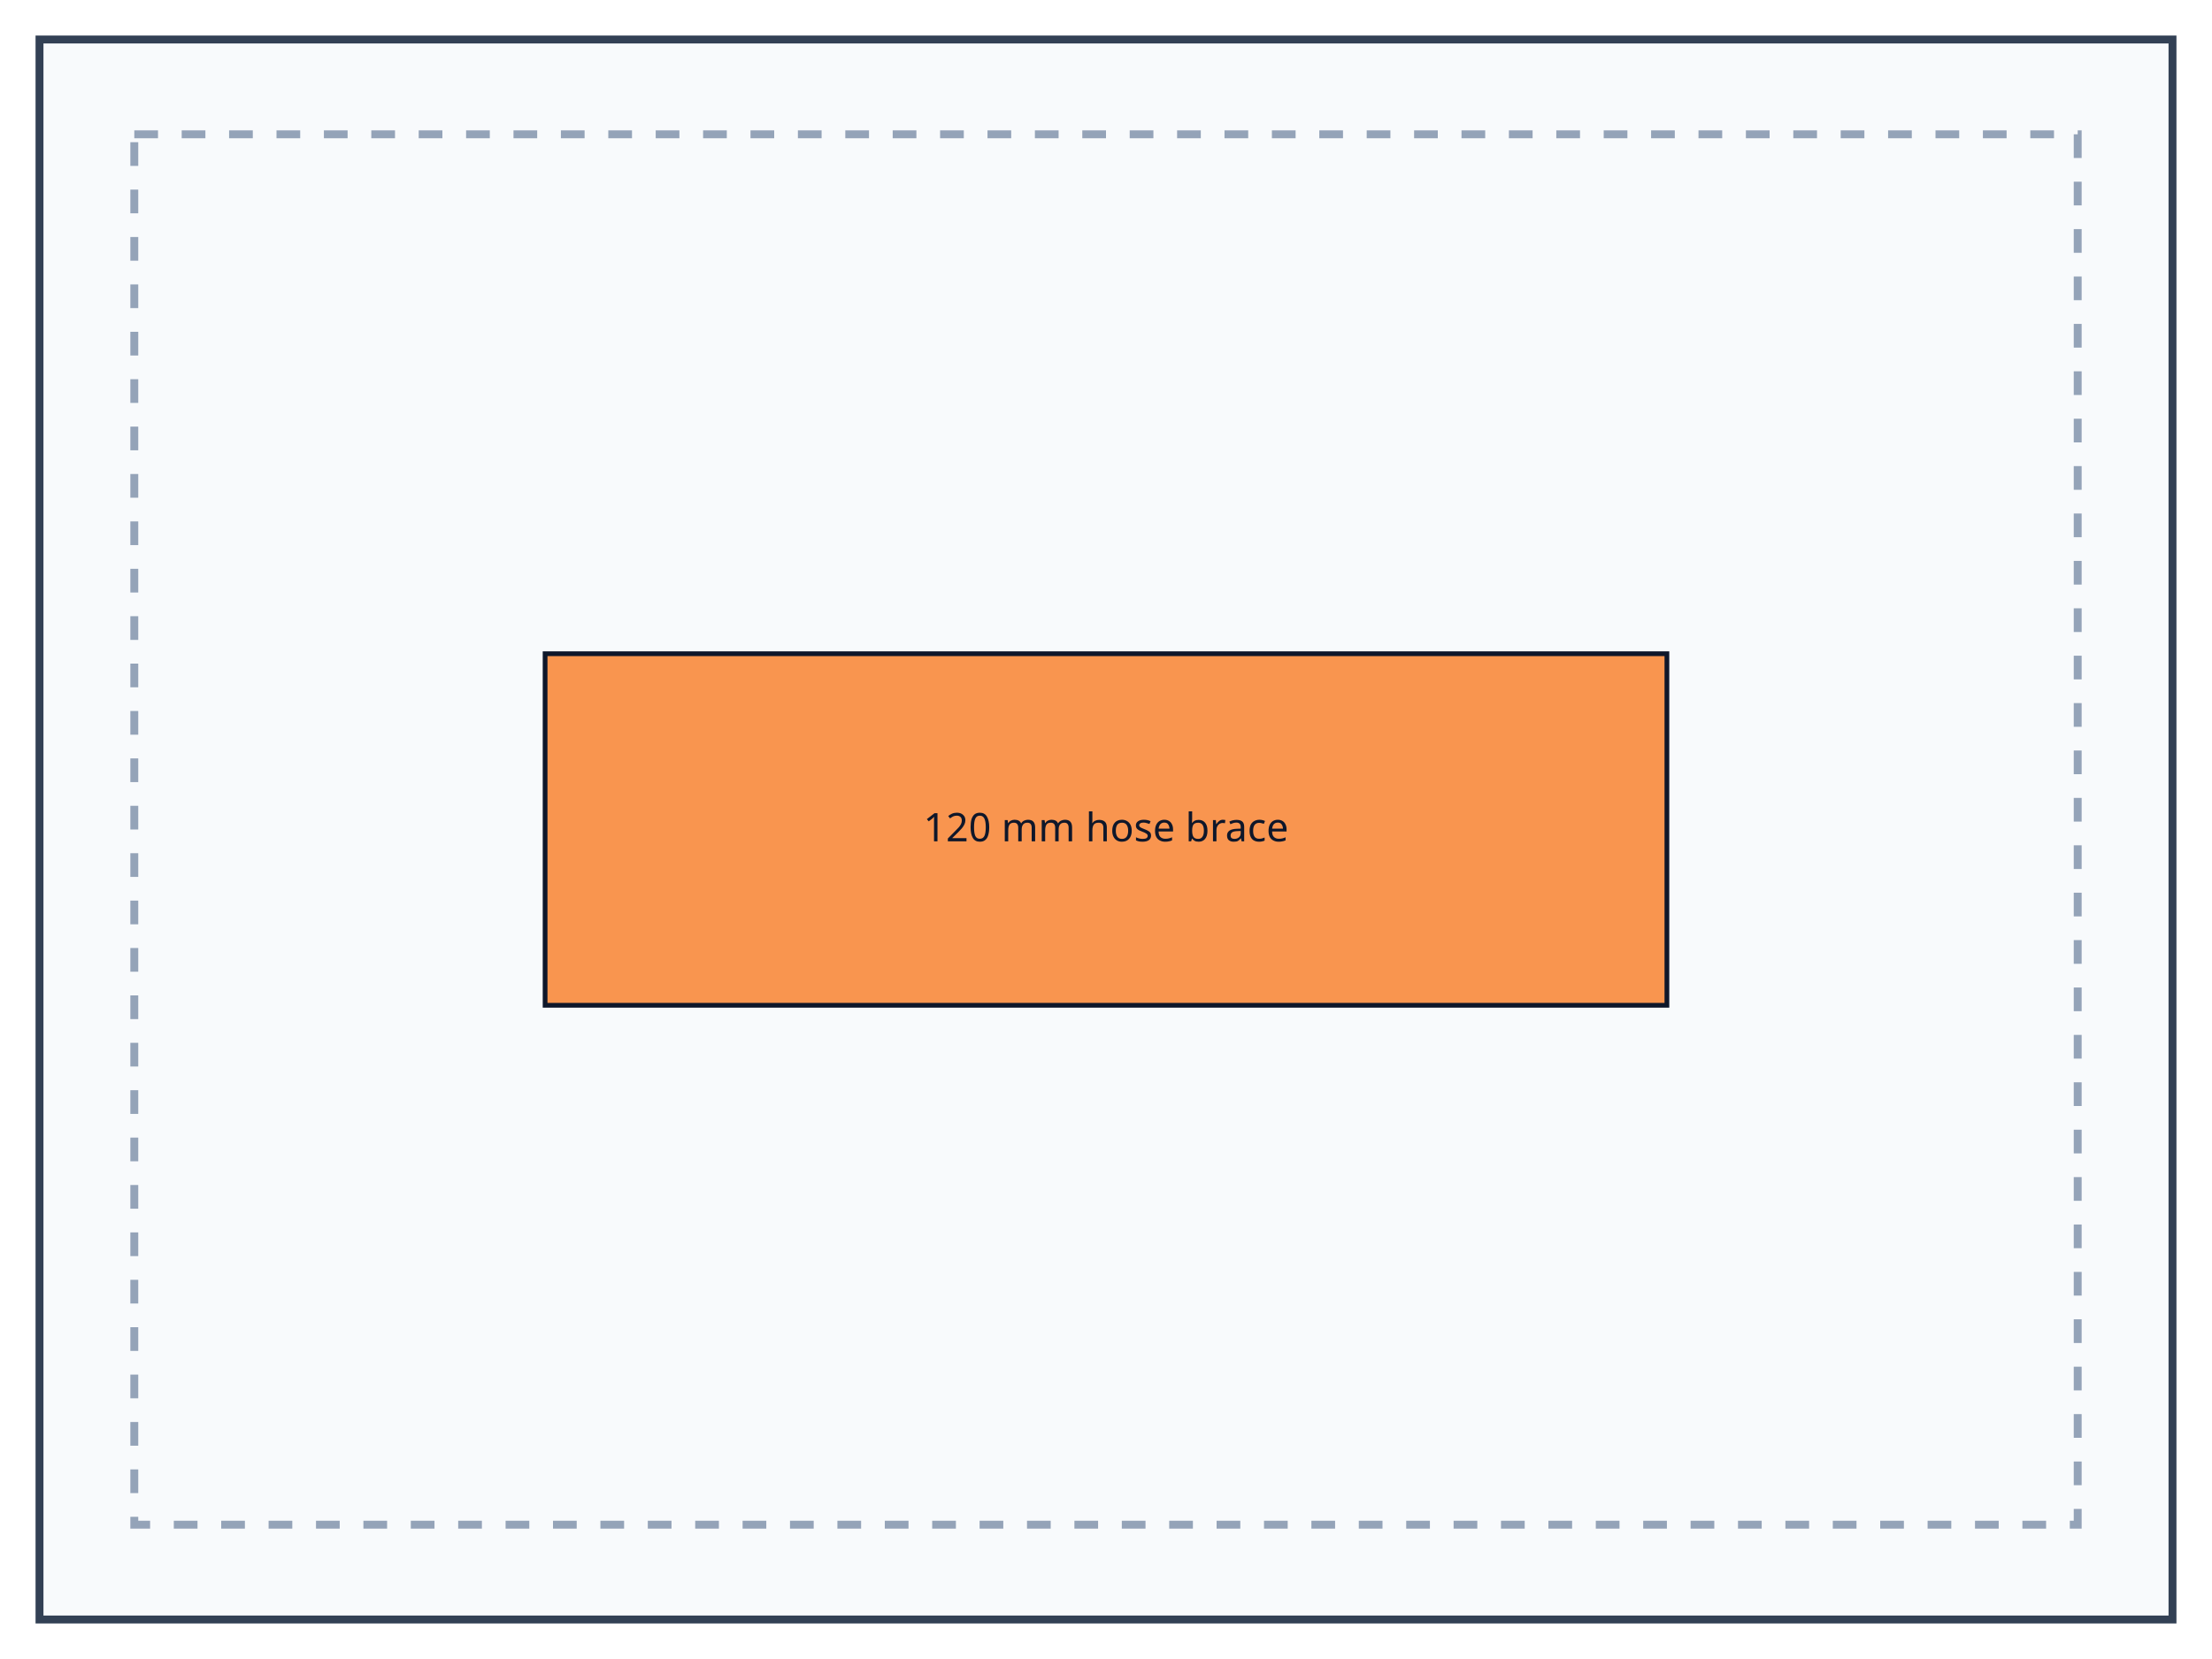
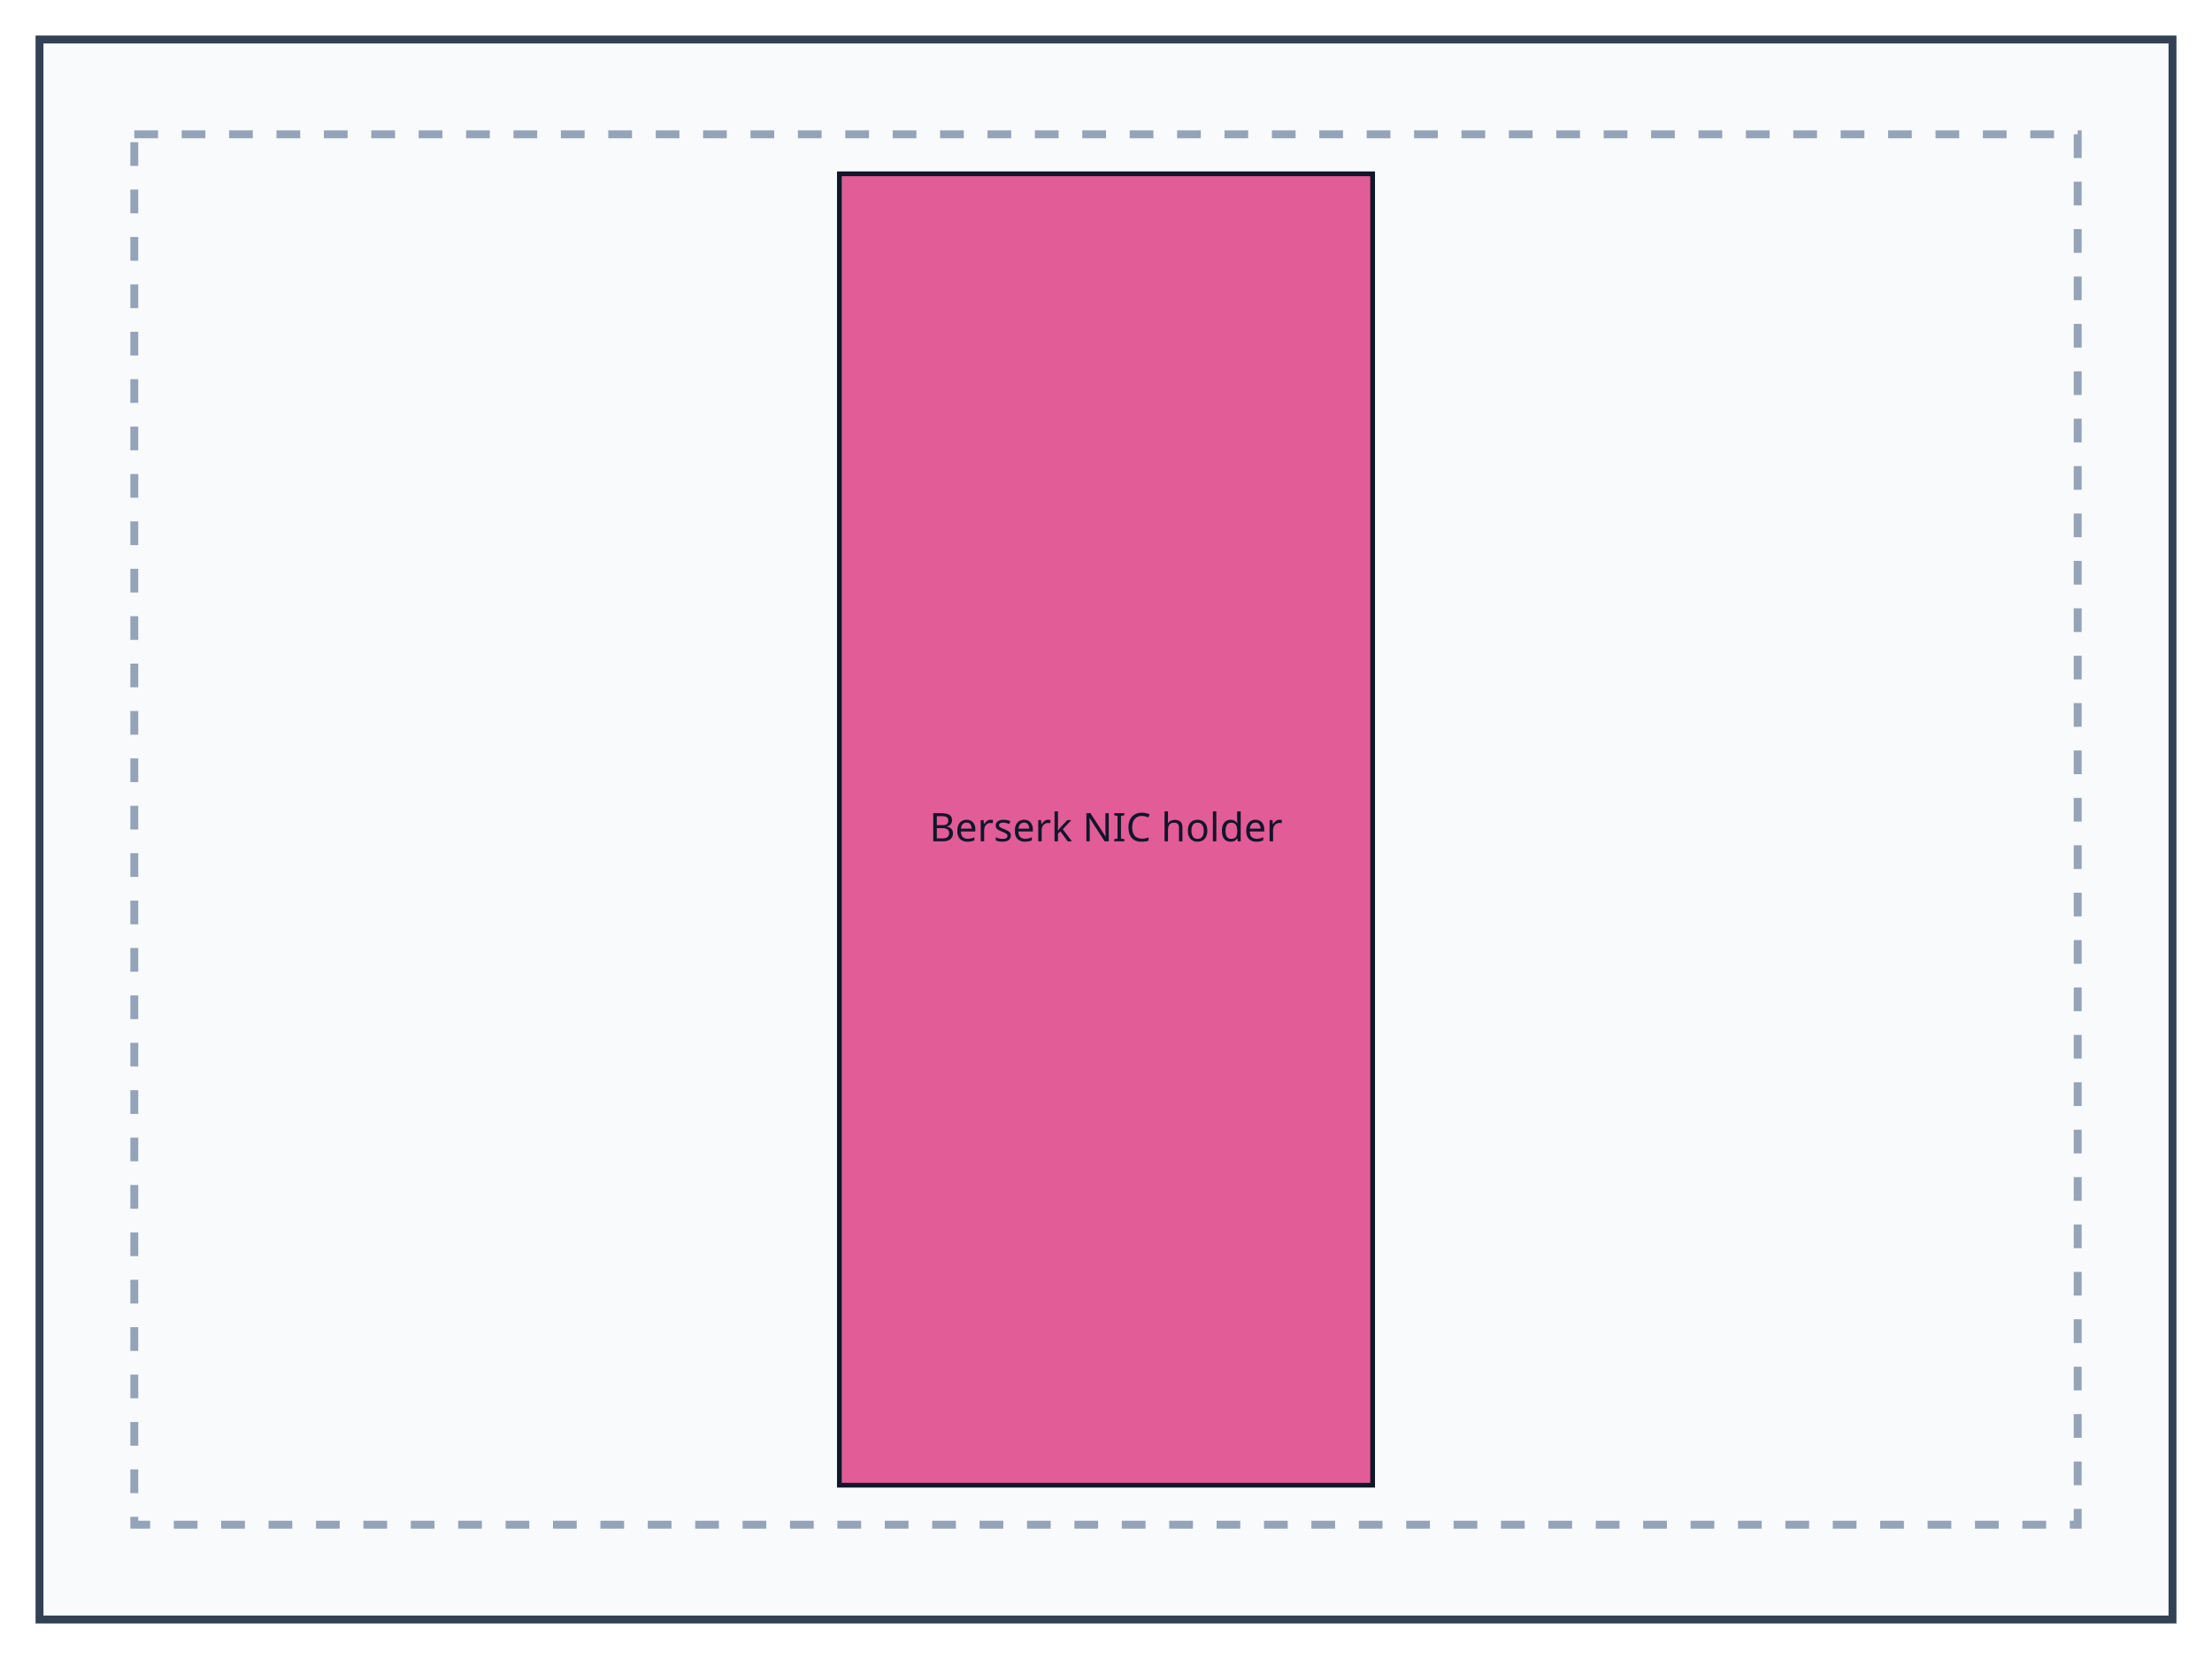
<svg xmlns="http://www.w3.org/2000/svg" viewBox="-5 -5 280.0 210.0">
  <rect x="0" y="0" width="270.0" height="200.0" fill="#f8fafc" stroke="#334155" stroke-width="1" />
  <rect x="12.0" y="12.0" width="246.0" height="176.0" fill="none" stroke="#94a3b8" stroke-dasharray="3 3" />
-   <rect x="64.0" y="77.75" width="142.0" height="44.5" fill="#f97316" fill-opacity="0.75" stroke="#0f172a" stroke-width="0.6" />
-   <text x="135.0" y="101.5" font-family="sans-serif" font-size="5" text-anchor="middle" fill="#0f172a">120 mm hose brace</text>
+   <rect x="101.25" y="17.0" width="67.5" height="166.0" fill="#db2777" fill-opacity="0.75" stroke="#0f172a" stroke-width="0.6" />
+   <text x="135.0" y="101.5" font-family="sans-serif" font-size="5" text-anchor="middle" fill="#0f172a">Berserk NIC holder</text>
</svg>
